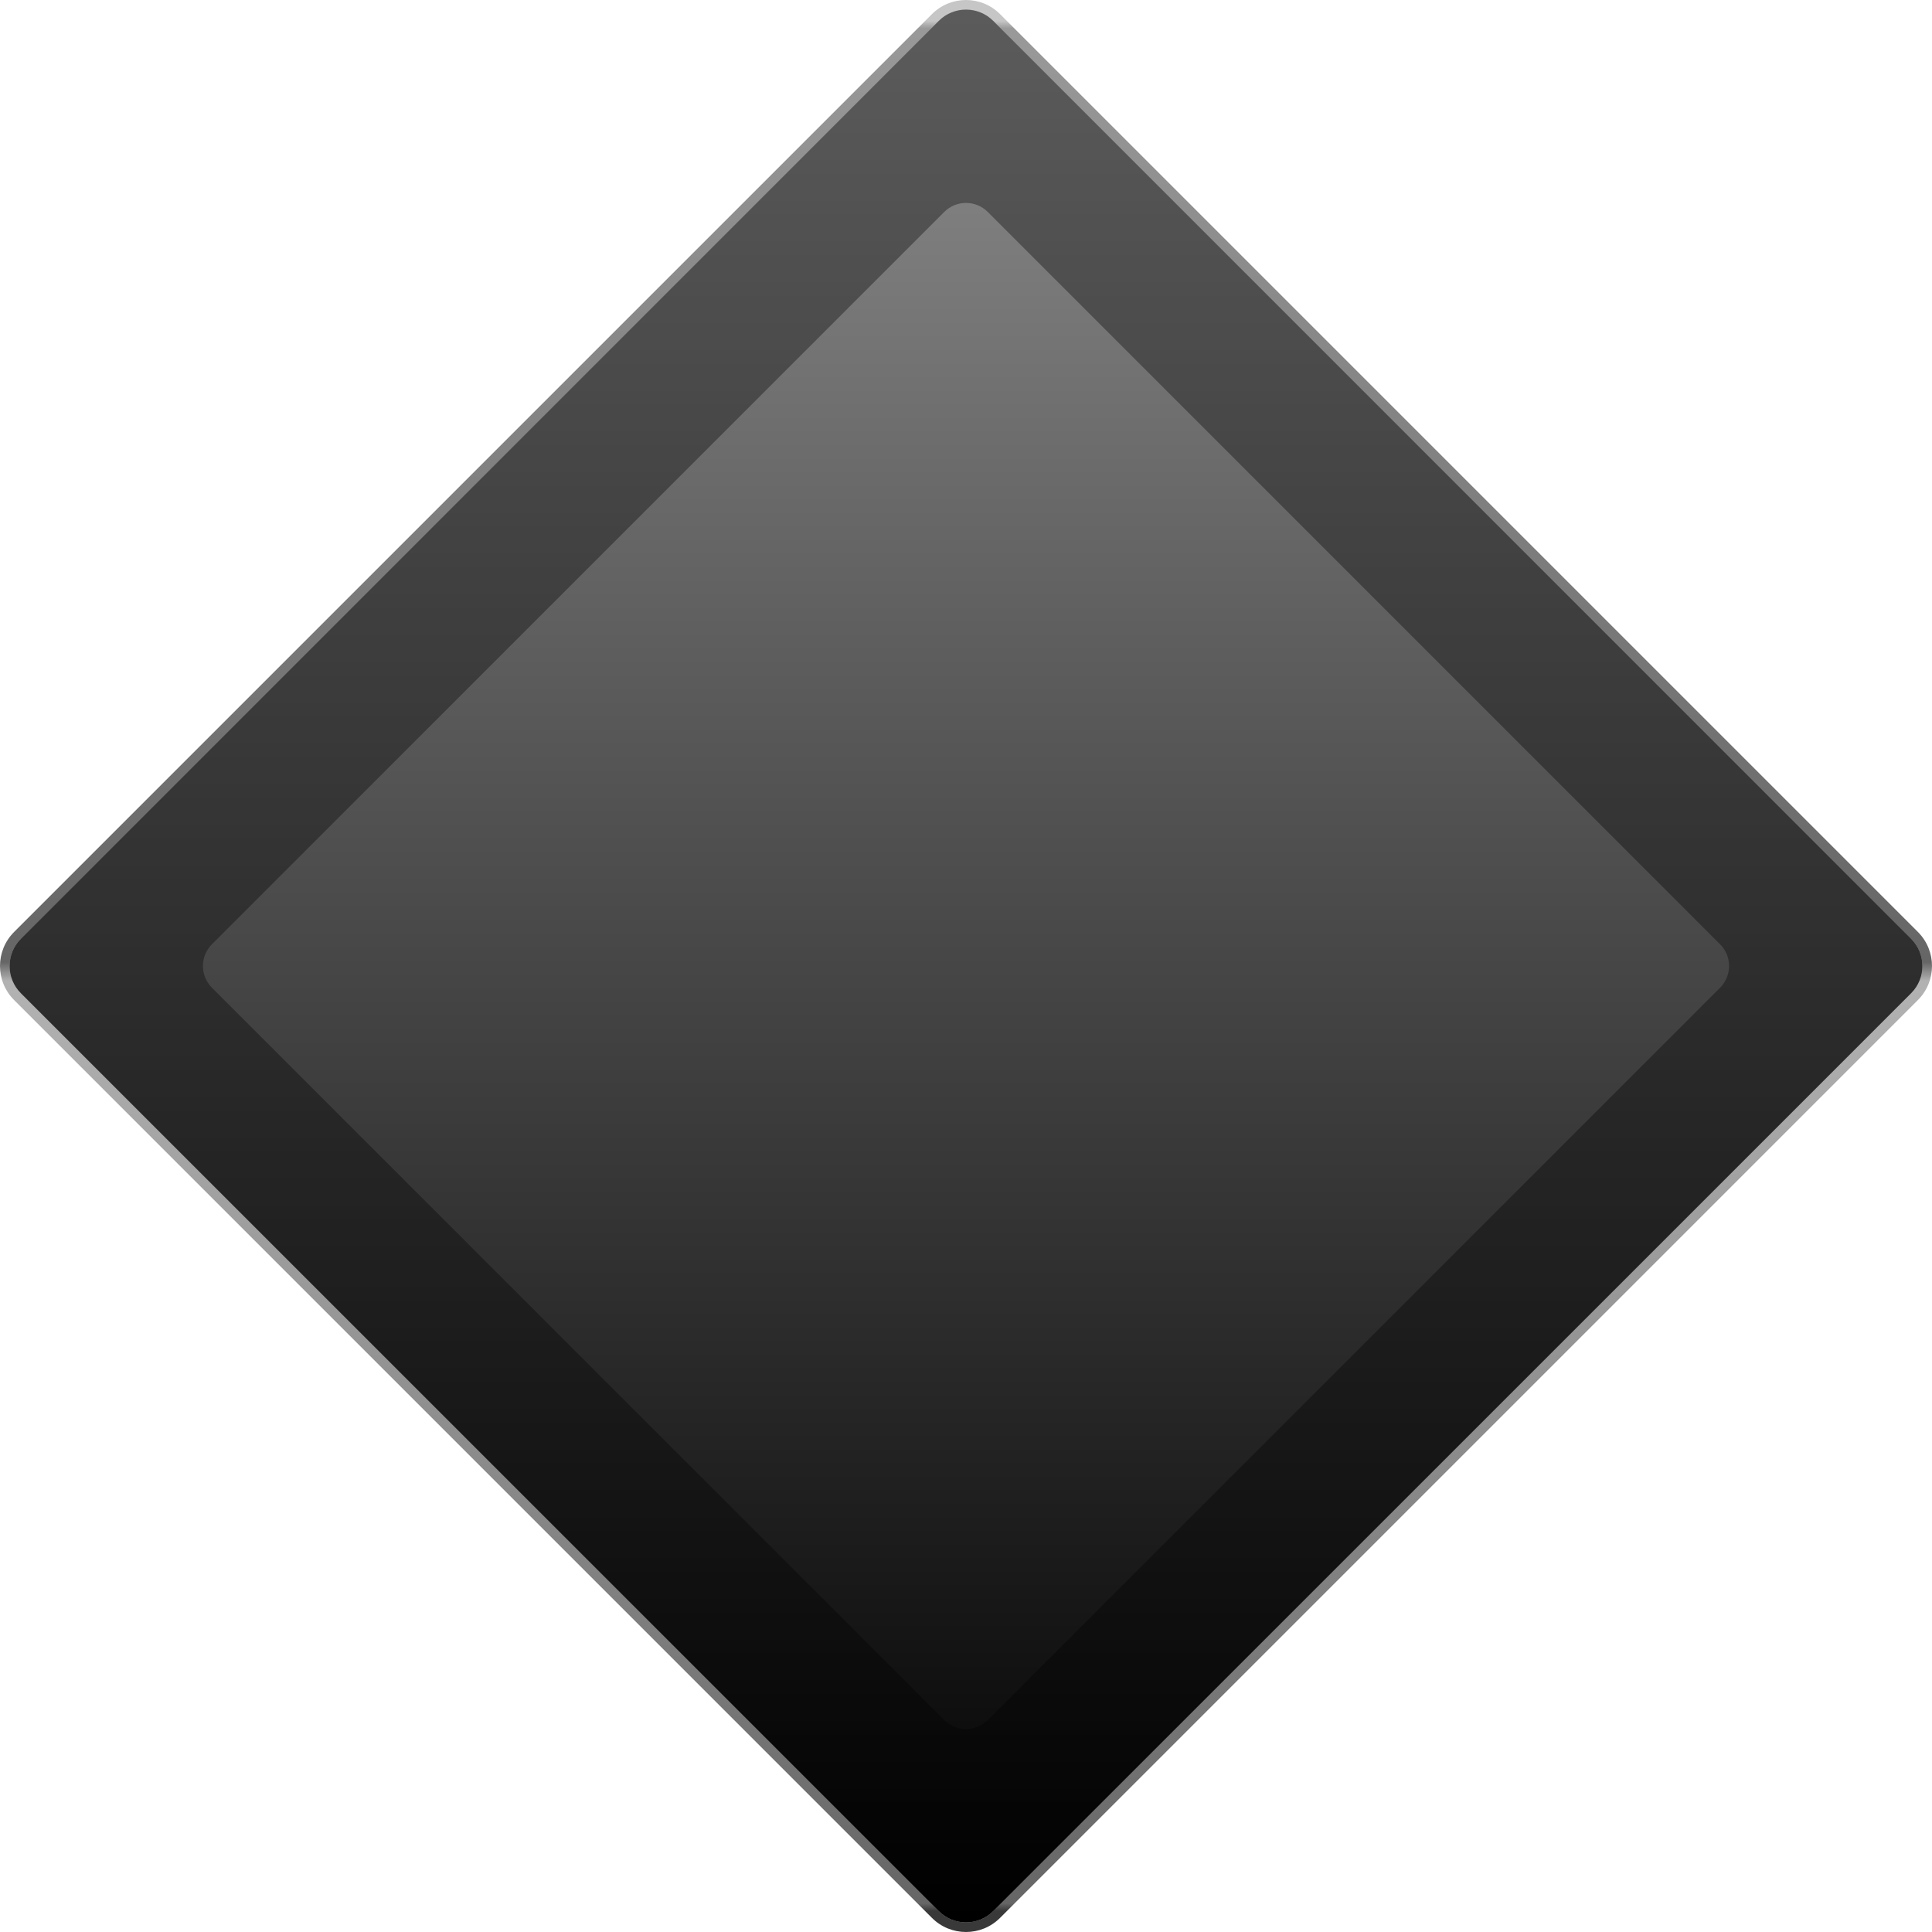
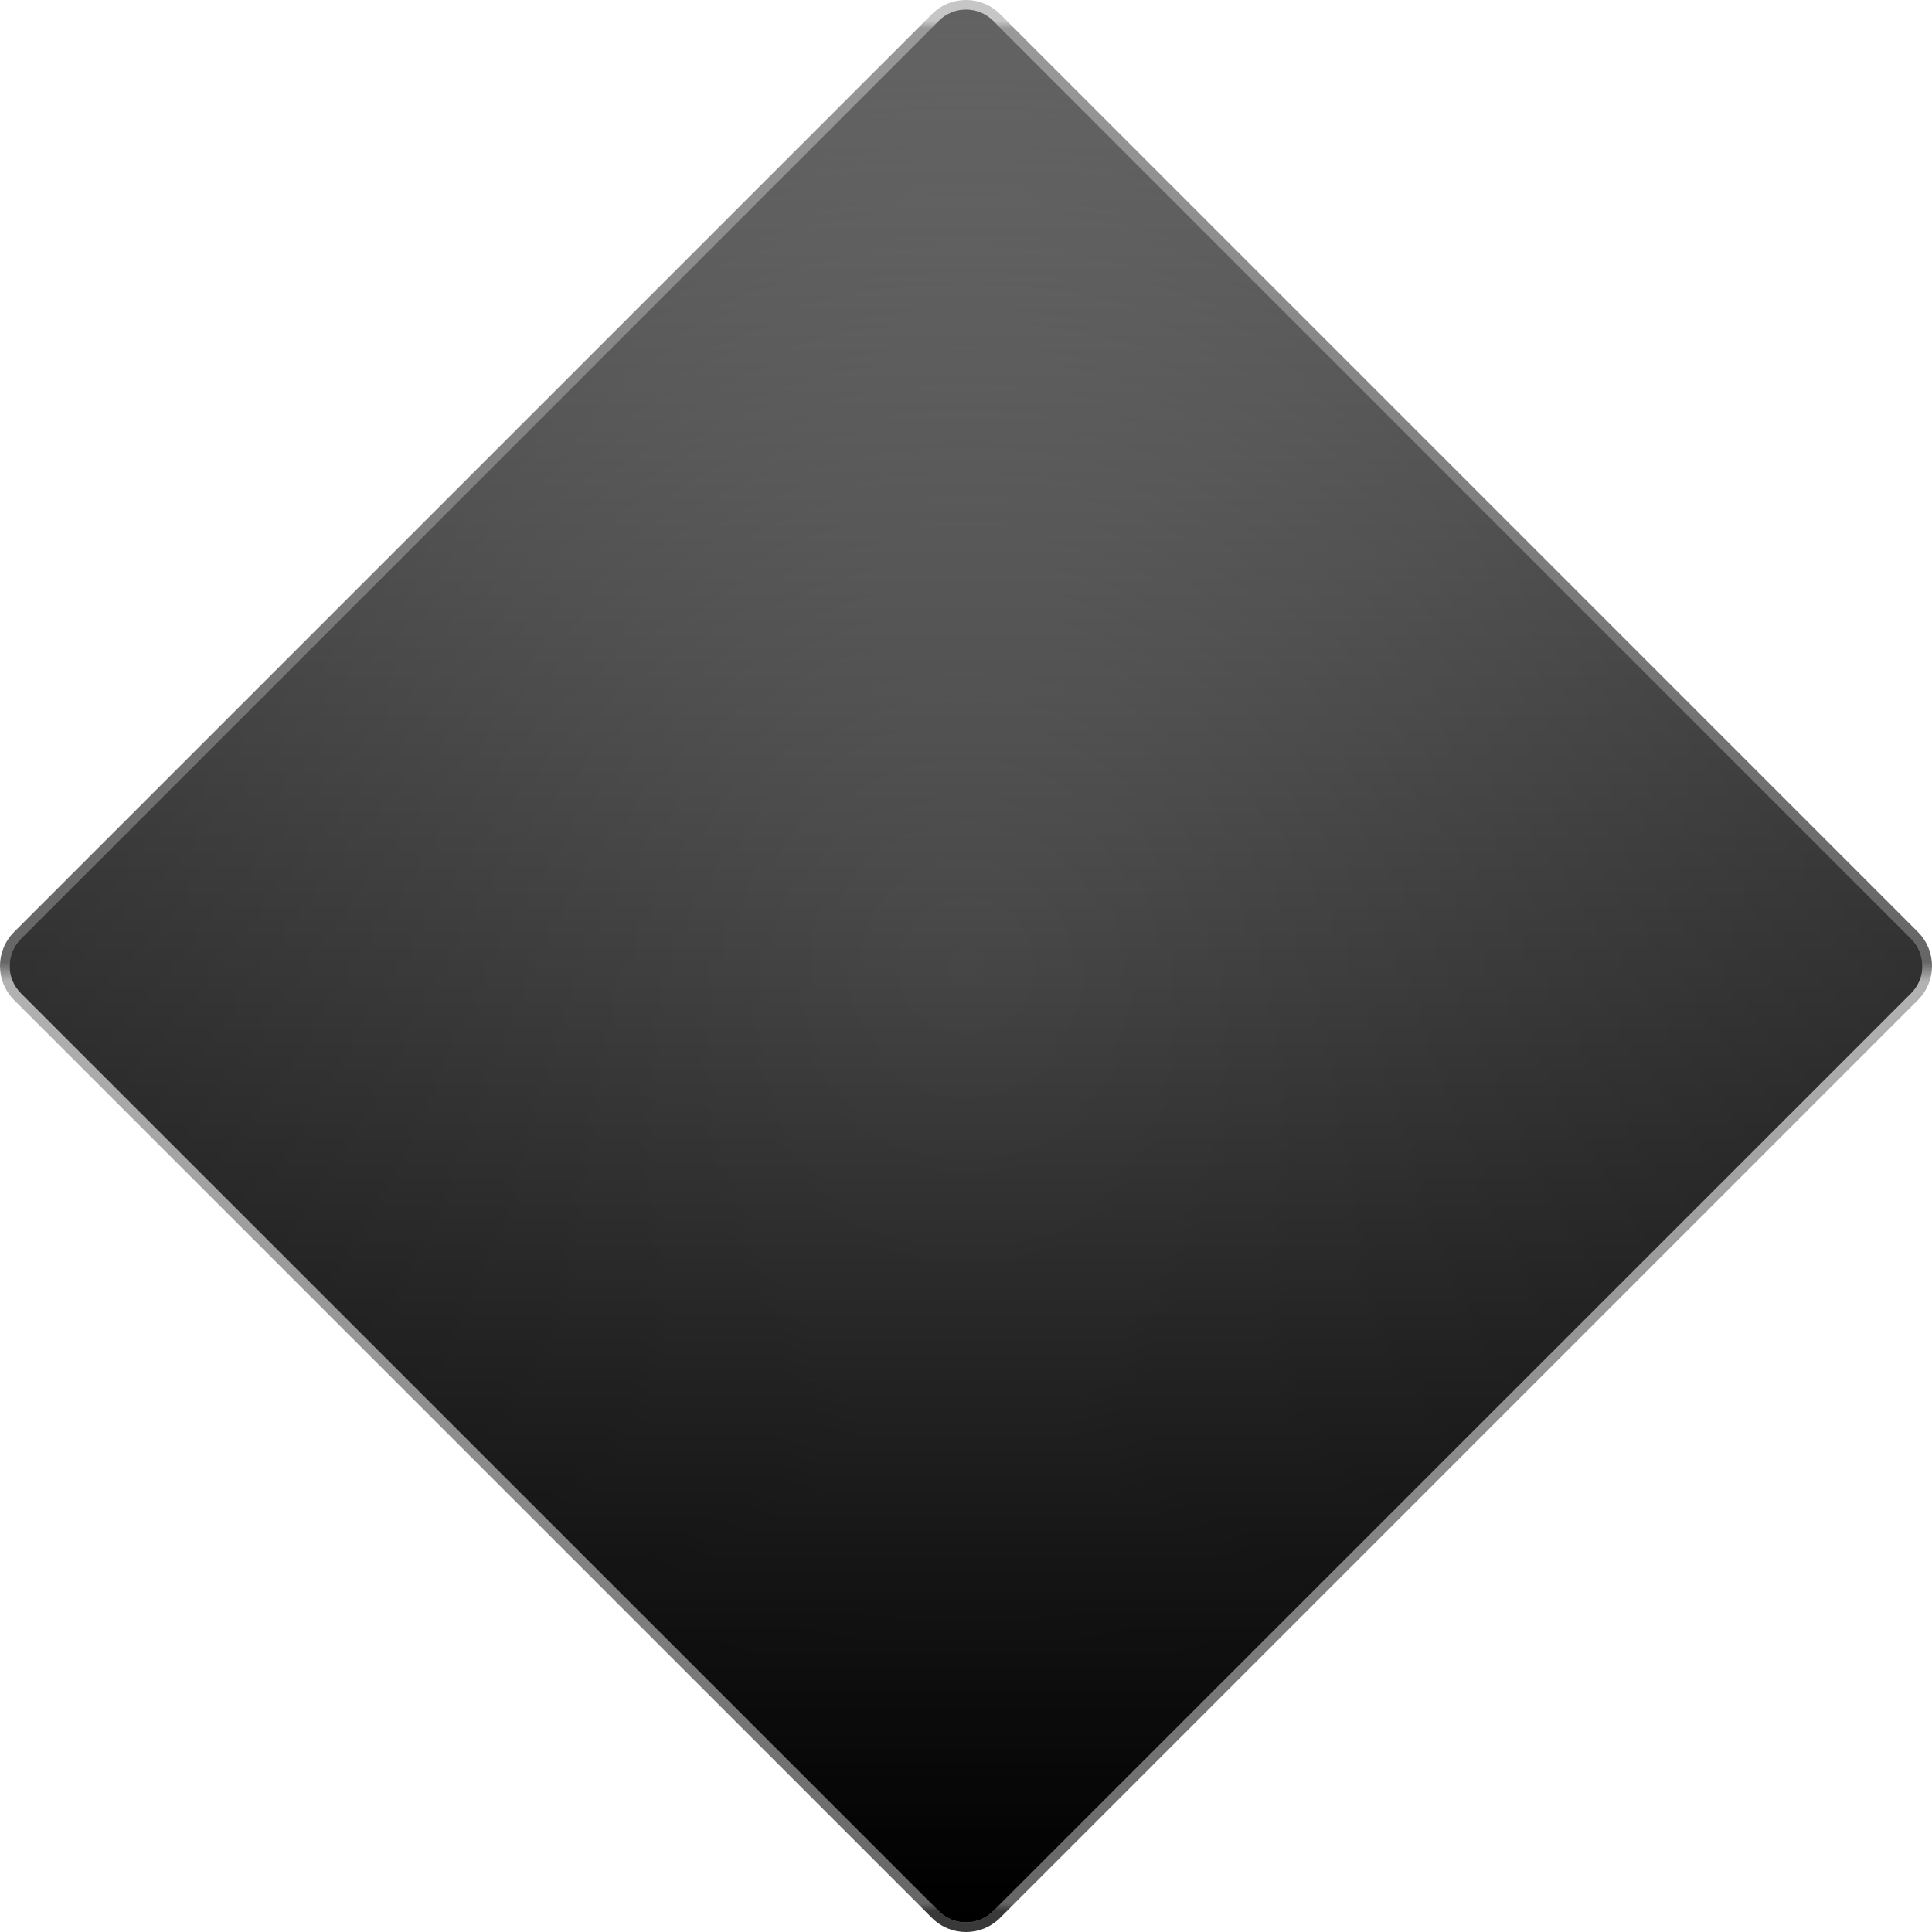
- <svg xmlns="http://www.w3.org/2000/svg" xmlns:ns1="http://vectornator.io" xmlns:xlink="http://www.w3.org/1999/xlink" height="100%" stroke-miterlimit="10" style="fill-rule:nonzero;clip-rule:evenodd;stroke-linecap:round;stroke-linejoin:round;" version="1.1" viewBox="0 0 1024 1024" width="100%" xml:space="preserve">
+ <svg xmlns="http://www.w3.org/2000/svg" xmlns:ns1="http://vectornator.io" height="100%" stroke-miterlimit="10" style="fill-rule:nonzero;clip-rule:evenodd;stroke-linecap:round;stroke-linejoin:round;" version="1.1" viewBox="0 0 1024 1024" width="100%" xml:space="preserve">
  <defs>
+     <radialGradient cx="512" cy="512" gradientTransform="matrix(1 0 0 1 0 0)" gradientUnits="userSpaceOnUse" id="RadialGradient" r="506.909">
+       <stop offset="0" stop-color="#000000" stop-opacity="0" />
+       <stop offset="1" stop-color="#000000" stop-opacity="0.3" />
+     </radialGradient>
    <linearGradient gradientTransform="matrix(0.721719 0.721719 -0.721719 0.721719 512 -227.04)" gradientUnits="userSpaceOnUse" id="LinearGradient" x1="174.969" x2="869.031" y1="154.969" y2="849.031">
      <stop offset="0" stop-color="#000000" stop-opacity="0.225" />
      <stop offset="0.004" stop-color="#000000" stop-opacity="0.4" />
      <stop offset="0.498" stop-color="#000000" stop-opacity="0.6" />
      <stop offset="0.508" stop-color="#000000" stop-opacity="0.3" />
      <stop offset="0.996" stop-color="#000000" stop-opacity="0.6" />
      <stop offset="1" stop-color="#000000" stop-opacity="0.775" />
    </linearGradient>
-     <path d="M526.434 11.07L1012.93 497.566C1020.9 505.538 1020.9 518.462 1012.93 526.434L526.434 1012.93C518.462 1020.9 505.538 1020.9 497.566 1012.93L11.07 526.434C3.098 518.462 3.098 505.538 11.07 497.566L497.566 11.07C505.538 3.098 518.462 3.098 526.434 11.07Z" fill-rule="evenodd" id="Fill" />
    <linearGradient gradientTransform="matrix(0.721719 0.721719 -0.721719 0.721719 512 -227.04)" gradientUnits="userSpaceOnUse" id="LinearGradient_2" x1="174.969" x2="874.031" y1="149.969" y2="849.031">
      <stop offset="0" stop-color="#000000" stop-opacity="0.45" />
      <stop offset="1" stop-color="#000000" />
    </linearGradient>
  </defs>
  <g id="圖層1" ns1:layerName="圖層1">
+     <path d="M526.434 11.07L1012.93 497.566C1020.9 505.538 1020.9 518.462 1012.93 526.434L526.434 1012.93C518.462 1020.9 505.538 1020.9 497.566 1012.93L11.07 526.434C3.098 518.462 3.098 505.538 11.07 497.566L497.566 11.07C505.538 3.098 518.462 3.098 526.434 11.07Z" fill="url(#RadialGradient)" fill-rule="evenodd" opacity="1" stroke="none" />
    <path d="M530.043 7.474C520.078-2.491 503.922-2.491 493.957 7.474L7.474 493.957C-2.491 503.922-2.491 520.078 7.474 530.043L493.957 1016.53C503.922 1026.49 520.078 1026.49 530.043 1016.53L1016.53 530.043C1026.49 520.078 1026.49 503.922 1016.53 493.957L530.043 7.474ZM526.434 11.082L1012.92 497.566C1020.89 505.538 1020.89 518.462 1012.92 526.434L526.434 1012.92C518.462 1020.89 505.538 1020.89 497.566 1012.92L11.082 526.434C3.11 518.462 3.11 505.538 11.082 497.566L497.566 11.082C505.538 3.11 518.462 3.11 526.434 11.082Z" fill="url(#LinearGradient)" fill-rule="evenodd" opacity="1" stroke="none" />
-     <g opacity="1" ns1:mask="#Fill">
-       <use fill="url(#LinearGradient_2)" stroke="none" xlink:href="#Fill" />
-       <clipPath id="ClipPath">
-         <use overflow="#visible" xlink:href="#Fill" />
-       </clipPath>
-       <g clip-path="url(#ClipPath)">
-         <path d="M528.171-49.204C519.24-58.135 504.76-58.135 495.829-49.204L-49.204 495.829C-58.135 504.76-58.135 519.24-49.204 528.171L495.829 1073.2C504.76 1082.13 519.24 1082.13 528.171 1073.2L1073.2 528.171C1082.13 519.24 1082.13 504.76 1073.2 495.829L528.171-49.204ZM523.525 112.326L911.674 500.475C918.034 506.835 918.035 517.165 911.674 523.525L523.525 911.674C517.165 918.034 506.835 918.035 500.475 911.674L112.326 523.525C105.965 517.165 105.966 506.835 112.326 500.475L500.475 112.326C506.835 105.965 517.165 105.965 523.525 112.326Z" fill="#000000" fill-opacity="0.35" fill-rule="evenodd" opacity="1" stroke="none" />
-       </g>
-     </g>
+     <path d="M526.434 11.07L1012.93 497.566C1020.9 505.538 1020.9 518.462 1012.93 526.434L526.434 1012.93C518.462 1020.9 505.538 1020.9 497.566 1012.93L11.07 526.434C3.098 518.462 3.098 505.538 11.07 497.566L497.566 11.07C505.538 3.098 518.462 3.098 526.434 11.07Z" fill="url(#LinearGradient_2)" fill-rule="evenodd" opacity="1" stroke="none" />
  </g>
</svg>
